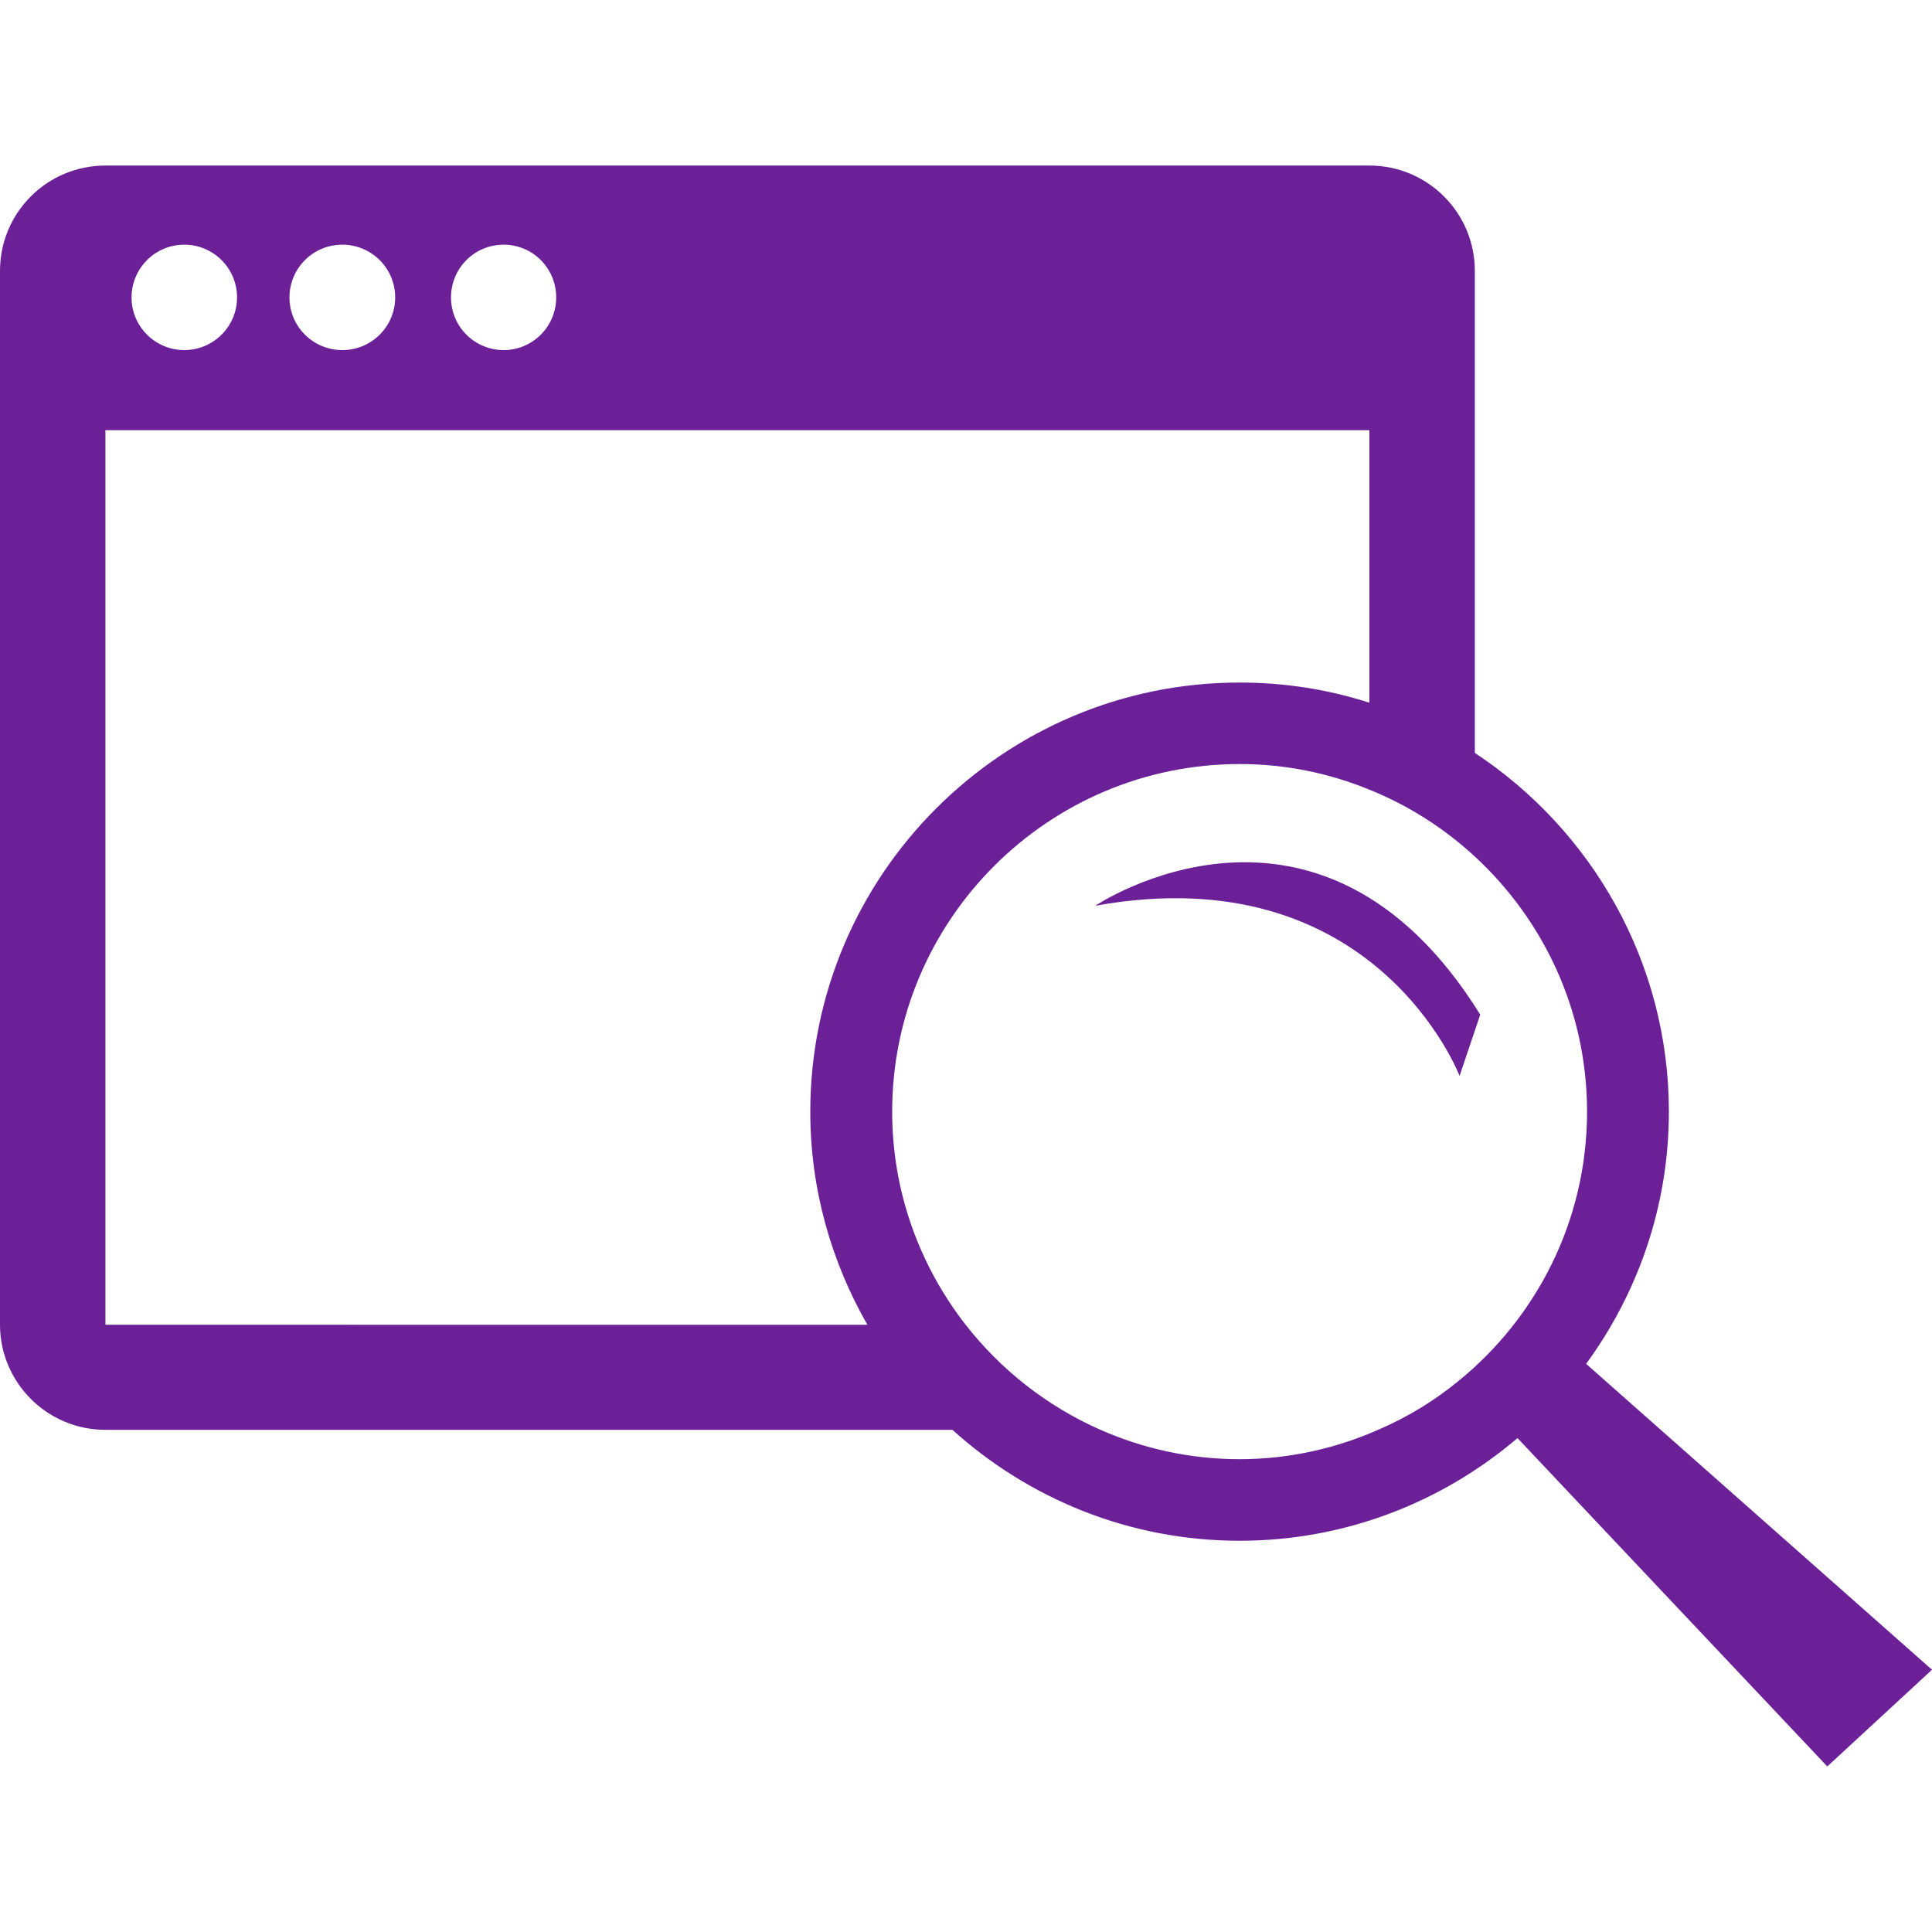
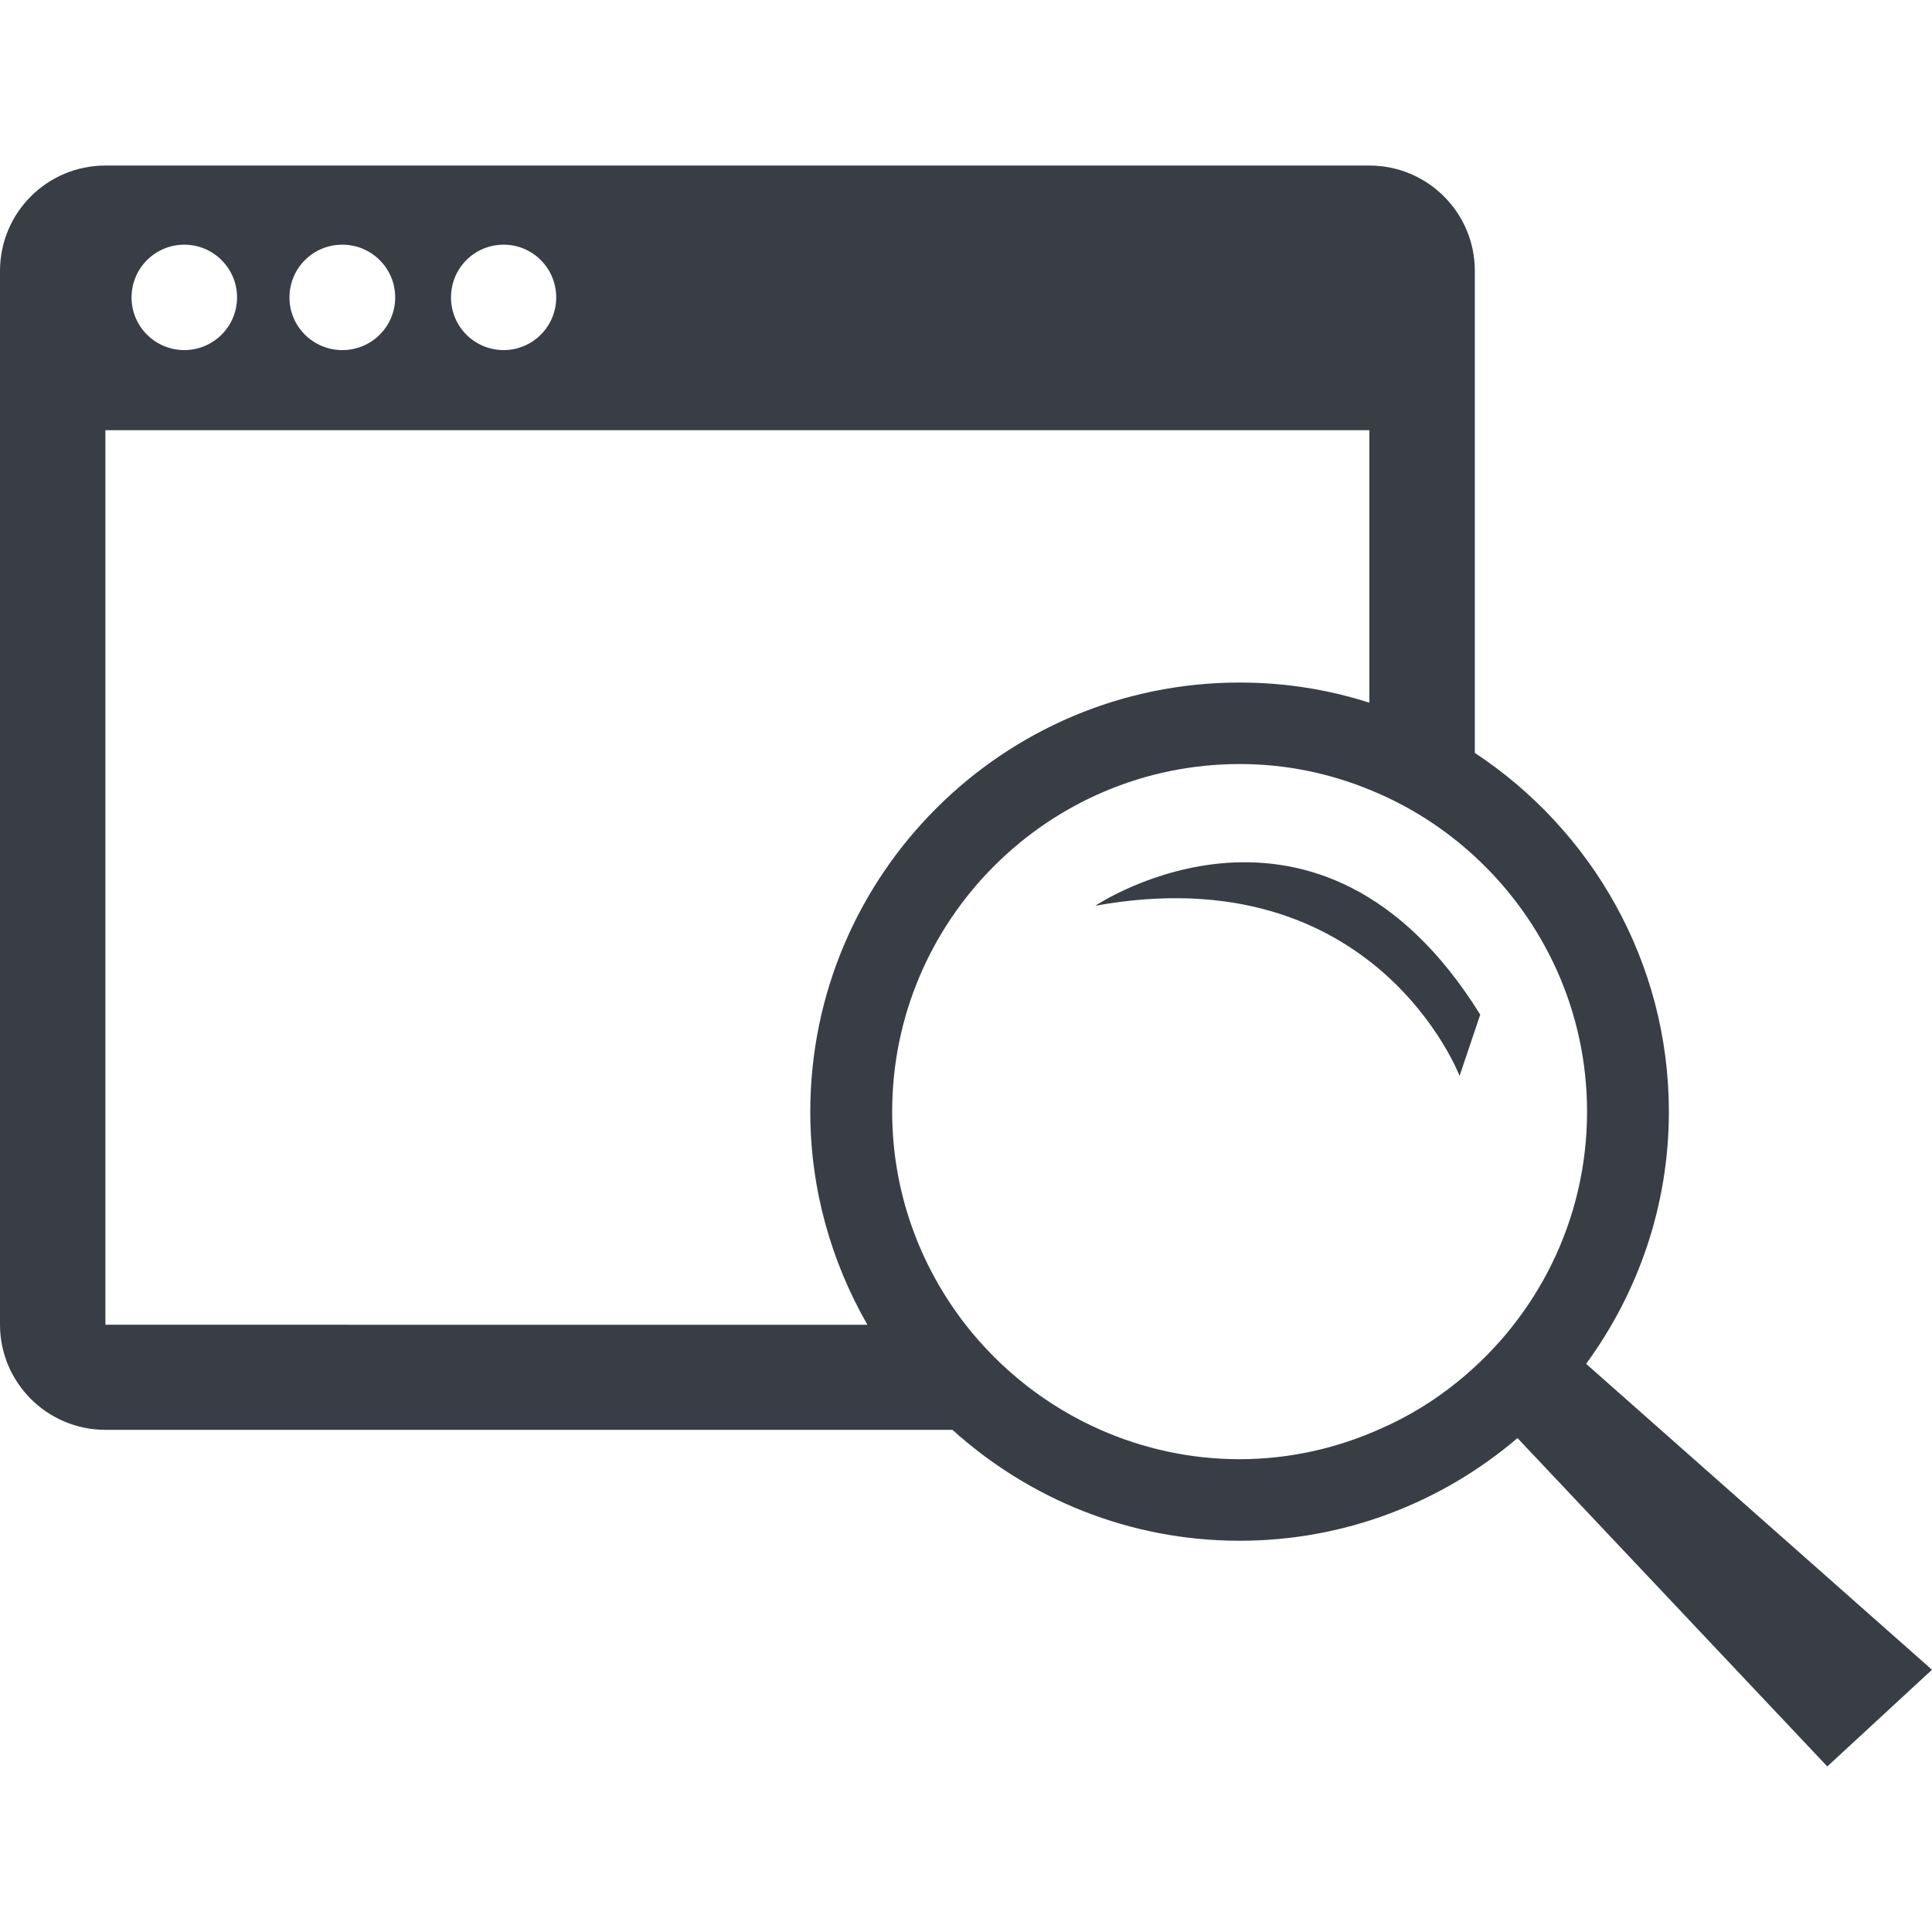
- <svg xmlns="http://www.w3.org/2000/svg" version="1.1" id="Capa_1" x="0px" y="0px" viewBox="0 0 35.722 35.722" style="enable-background:new 0 0 35.722 35.722;" xml:space="preserve" fill="#6B2097">
+ <svg xmlns="http://www.w3.org/2000/svg" version="1.1" id="Capa_1" x="0px" y="0px" viewBox="0 0 35.722 35.722" style="enable-background:new 0 0 35.722 35.722;" xml:space="preserve" fill="#393E46">
  <g>
    <g>
      <path d="M29.327,25.217c0.958-1.311,1.53-2.919,1.53-4.663c-0.001-2.771-1.432-5.21-3.588-6.633V5.009    c0.001-1.077-0.874-1.948-1.949-1.948H1.949C0.871,3.061,0,3.932,0,5.009v19.483c0,1.07,0.871,1.945,1.949,1.945H17.61    c1.408,1.271,3.267,2.051,5.31,2.051c1.958,0,3.751-0.717,5.138-1.898l5.728,6.071l1.936-1.788L29.327,25.217z M9.314,4.524    c0.533,0,0.97,0.434,0.97,0.975c0,0.539-0.437,0.974-0.97,0.974c-0.541,0-0.975-0.435-0.975-0.974    C8.34,4.957,8.773,4.524,9.314,4.524z M6.33,4.524c0.537,0,0.977,0.434,0.977,0.975c0,0.539-0.438,0.974-0.977,0.974    c-0.541,0-0.978-0.435-0.978-0.974C5.354,4.957,5.789,4.524,6.33,4.524z M3.408,4.524c0.534,0,0.975,0.434,0.975,0.975    c0,0.539-0.439,0.974-0.975,0.974c-0.537,0-0.976-0.435-0.976-0.974C2.434,4.957,2.871,4.524,3.408,4.524z M1.949,24.494    L1.949,24.494V7.954h23.37v5.039c-0.758-0.244-1.563-0.373-2.399-0.373c-4.375,0-7.938,3.558-7.938,7.937    c0,1.43,0.388,2.772,1.056,3.938L1.949,24.494L1.949,24.494z M26.951,25.547c-0.431,0.351-0.906,0.642-1.414,0.865    c-0.8,0.361-1.687,0.568-2.617,0.568c-0.918,0-1.785-0.197-2.572-0.543c-0.988-0.435-1.842-1.109-2.496-1.945    c-0.848-1.092-1.356-2.455-1.356-3.938c0-3.543,2.885-6.427,6.426-6.427c0.85,0,1.658,0.17,2.399,0.474    c0.726,0.293,1.384,0.715,1.949,1.237c1.271,1.173,2.074,2.851,2.074,4.716C29.344,22.571,28.408,24.37,26.951,25.547z" />
      <path d="M20.252,16.747c5.176-0.936,6.735,3.146,6.735,3.146l0.382-1.133C24.387,13.961,20.252,16.747,20.252,16.747z" />
    </g>
  </g>
  <g>
</g>
  <g>
</g>
  <g>
</g>
  <g>
</g>
  <g>
</g>
  <g>
</g>
  <g>
</g>
  <g>
</g>
  <g>
</g>
  <g>
</g>
  <g>
</g>
  <g>
</g>
  <g>
</g>
  <g>
</g>
  <g>
</g>
</svg>
